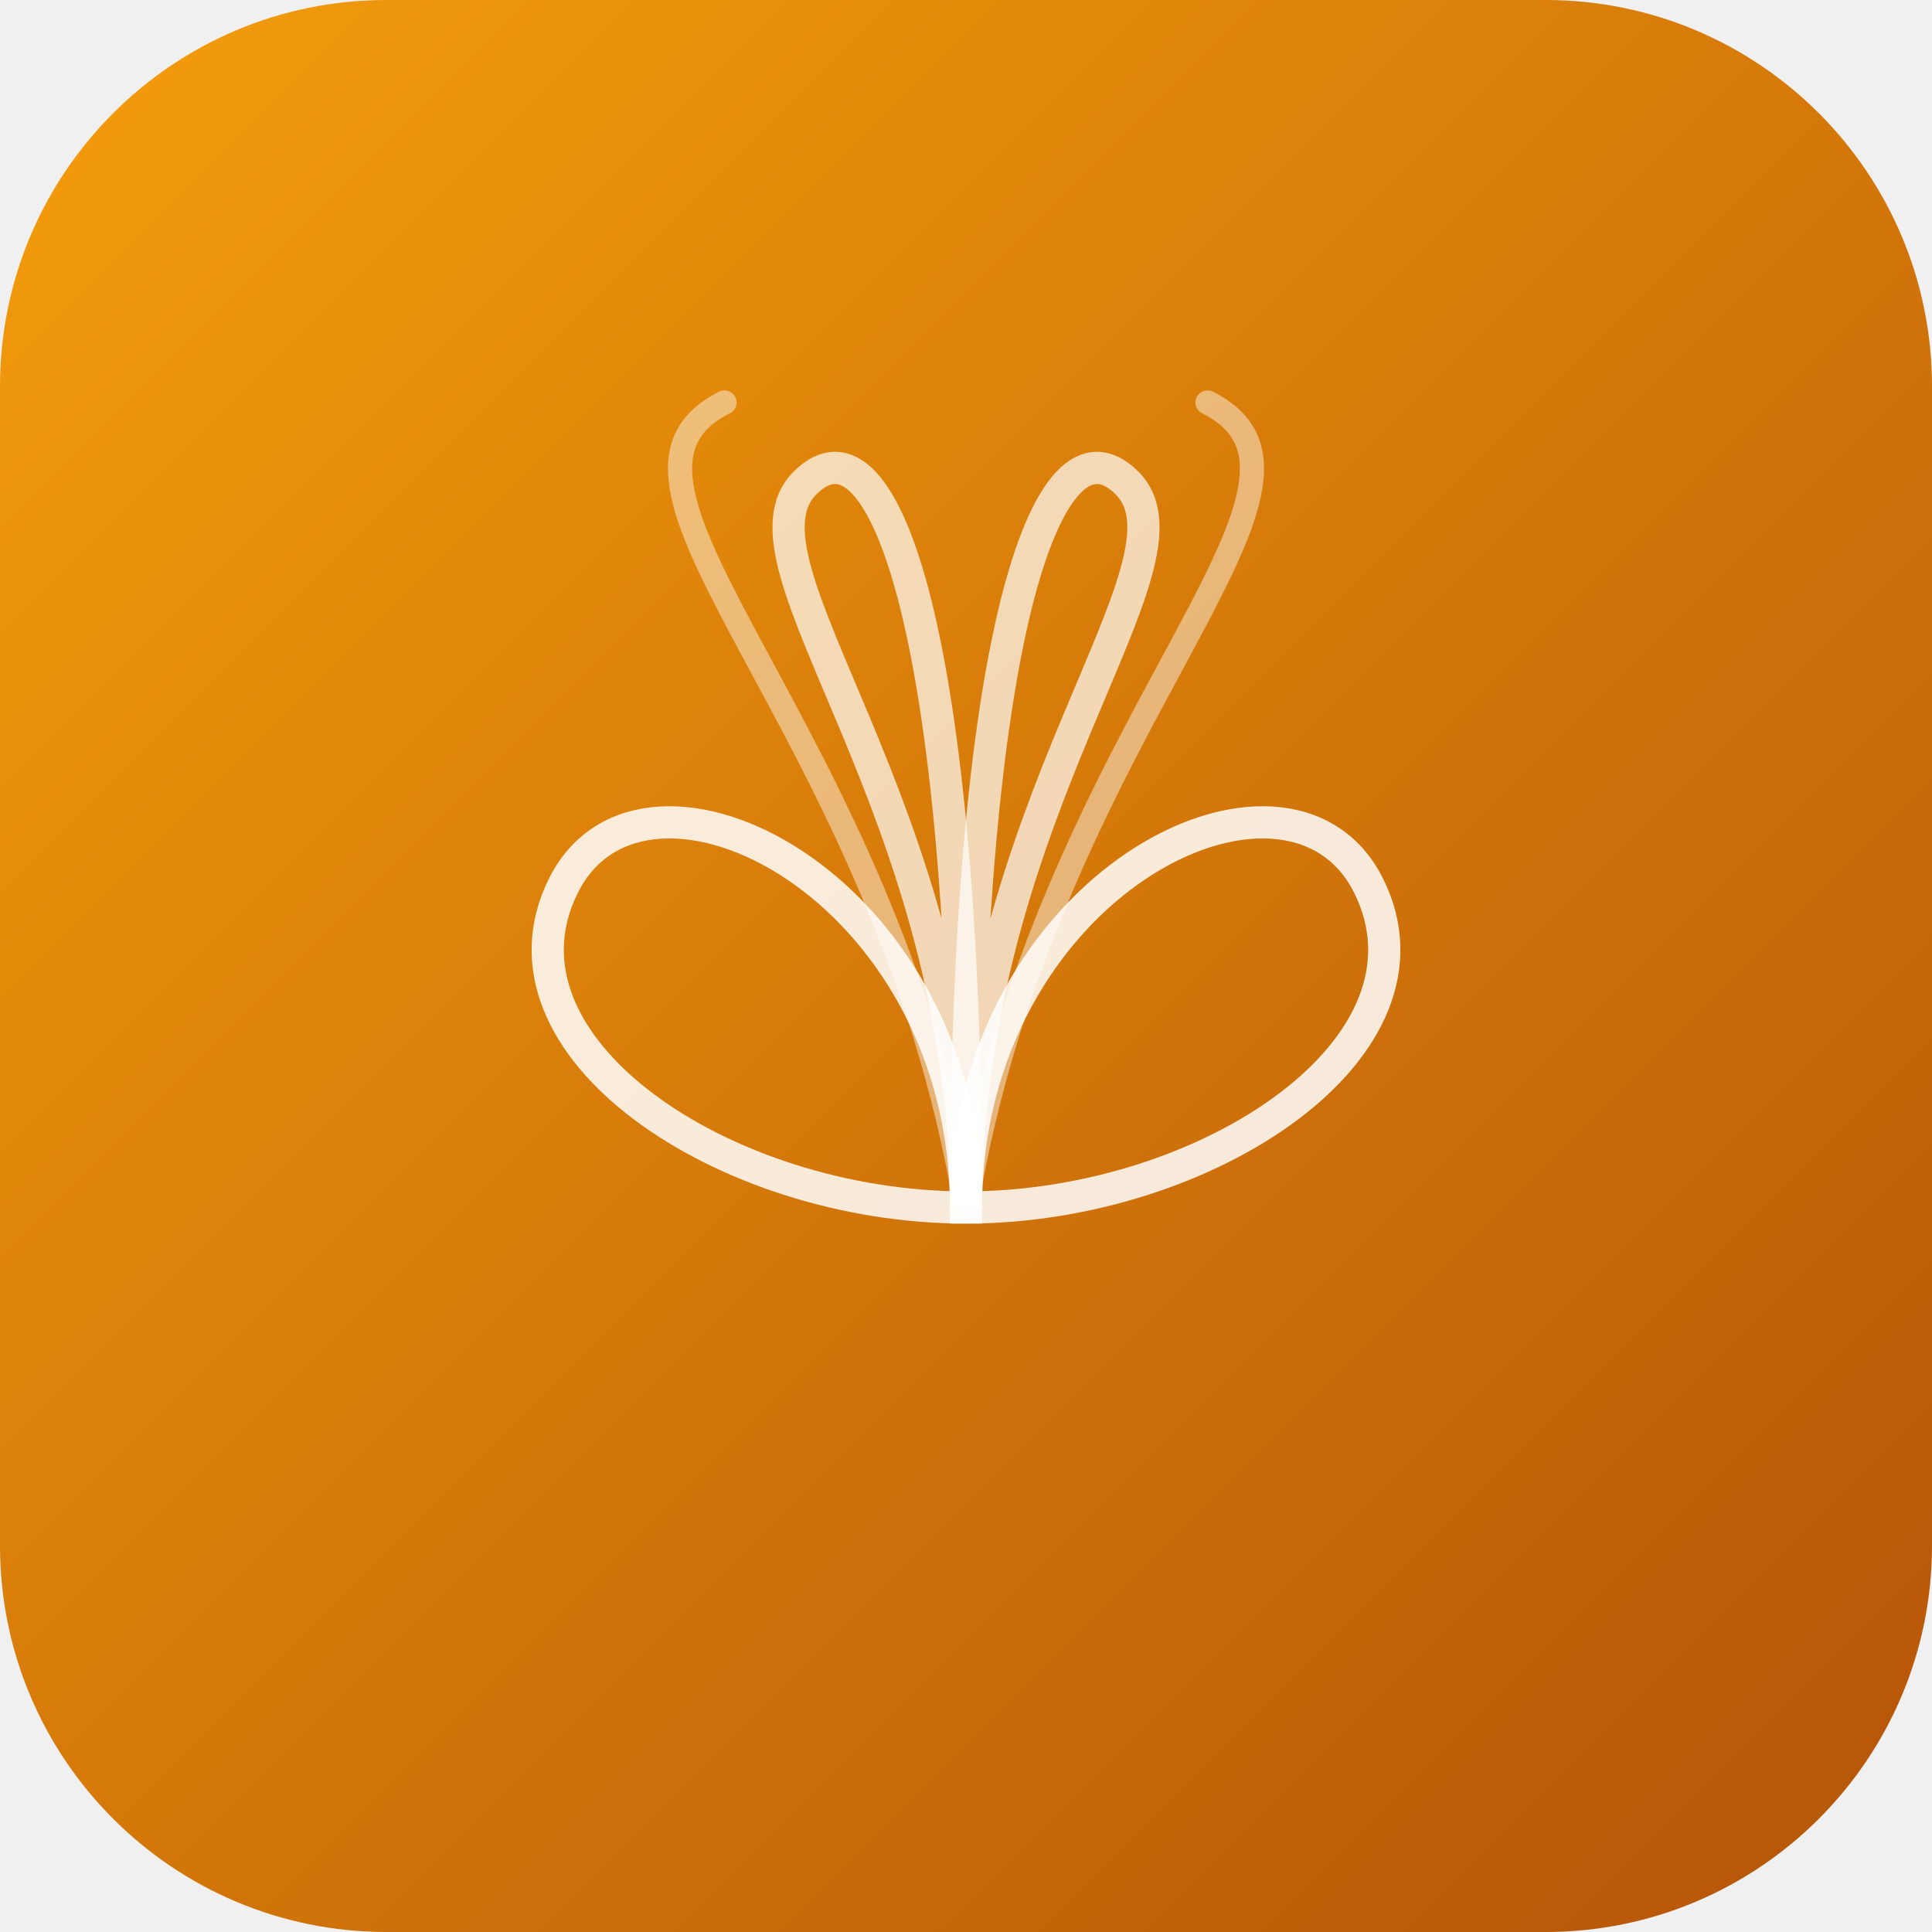
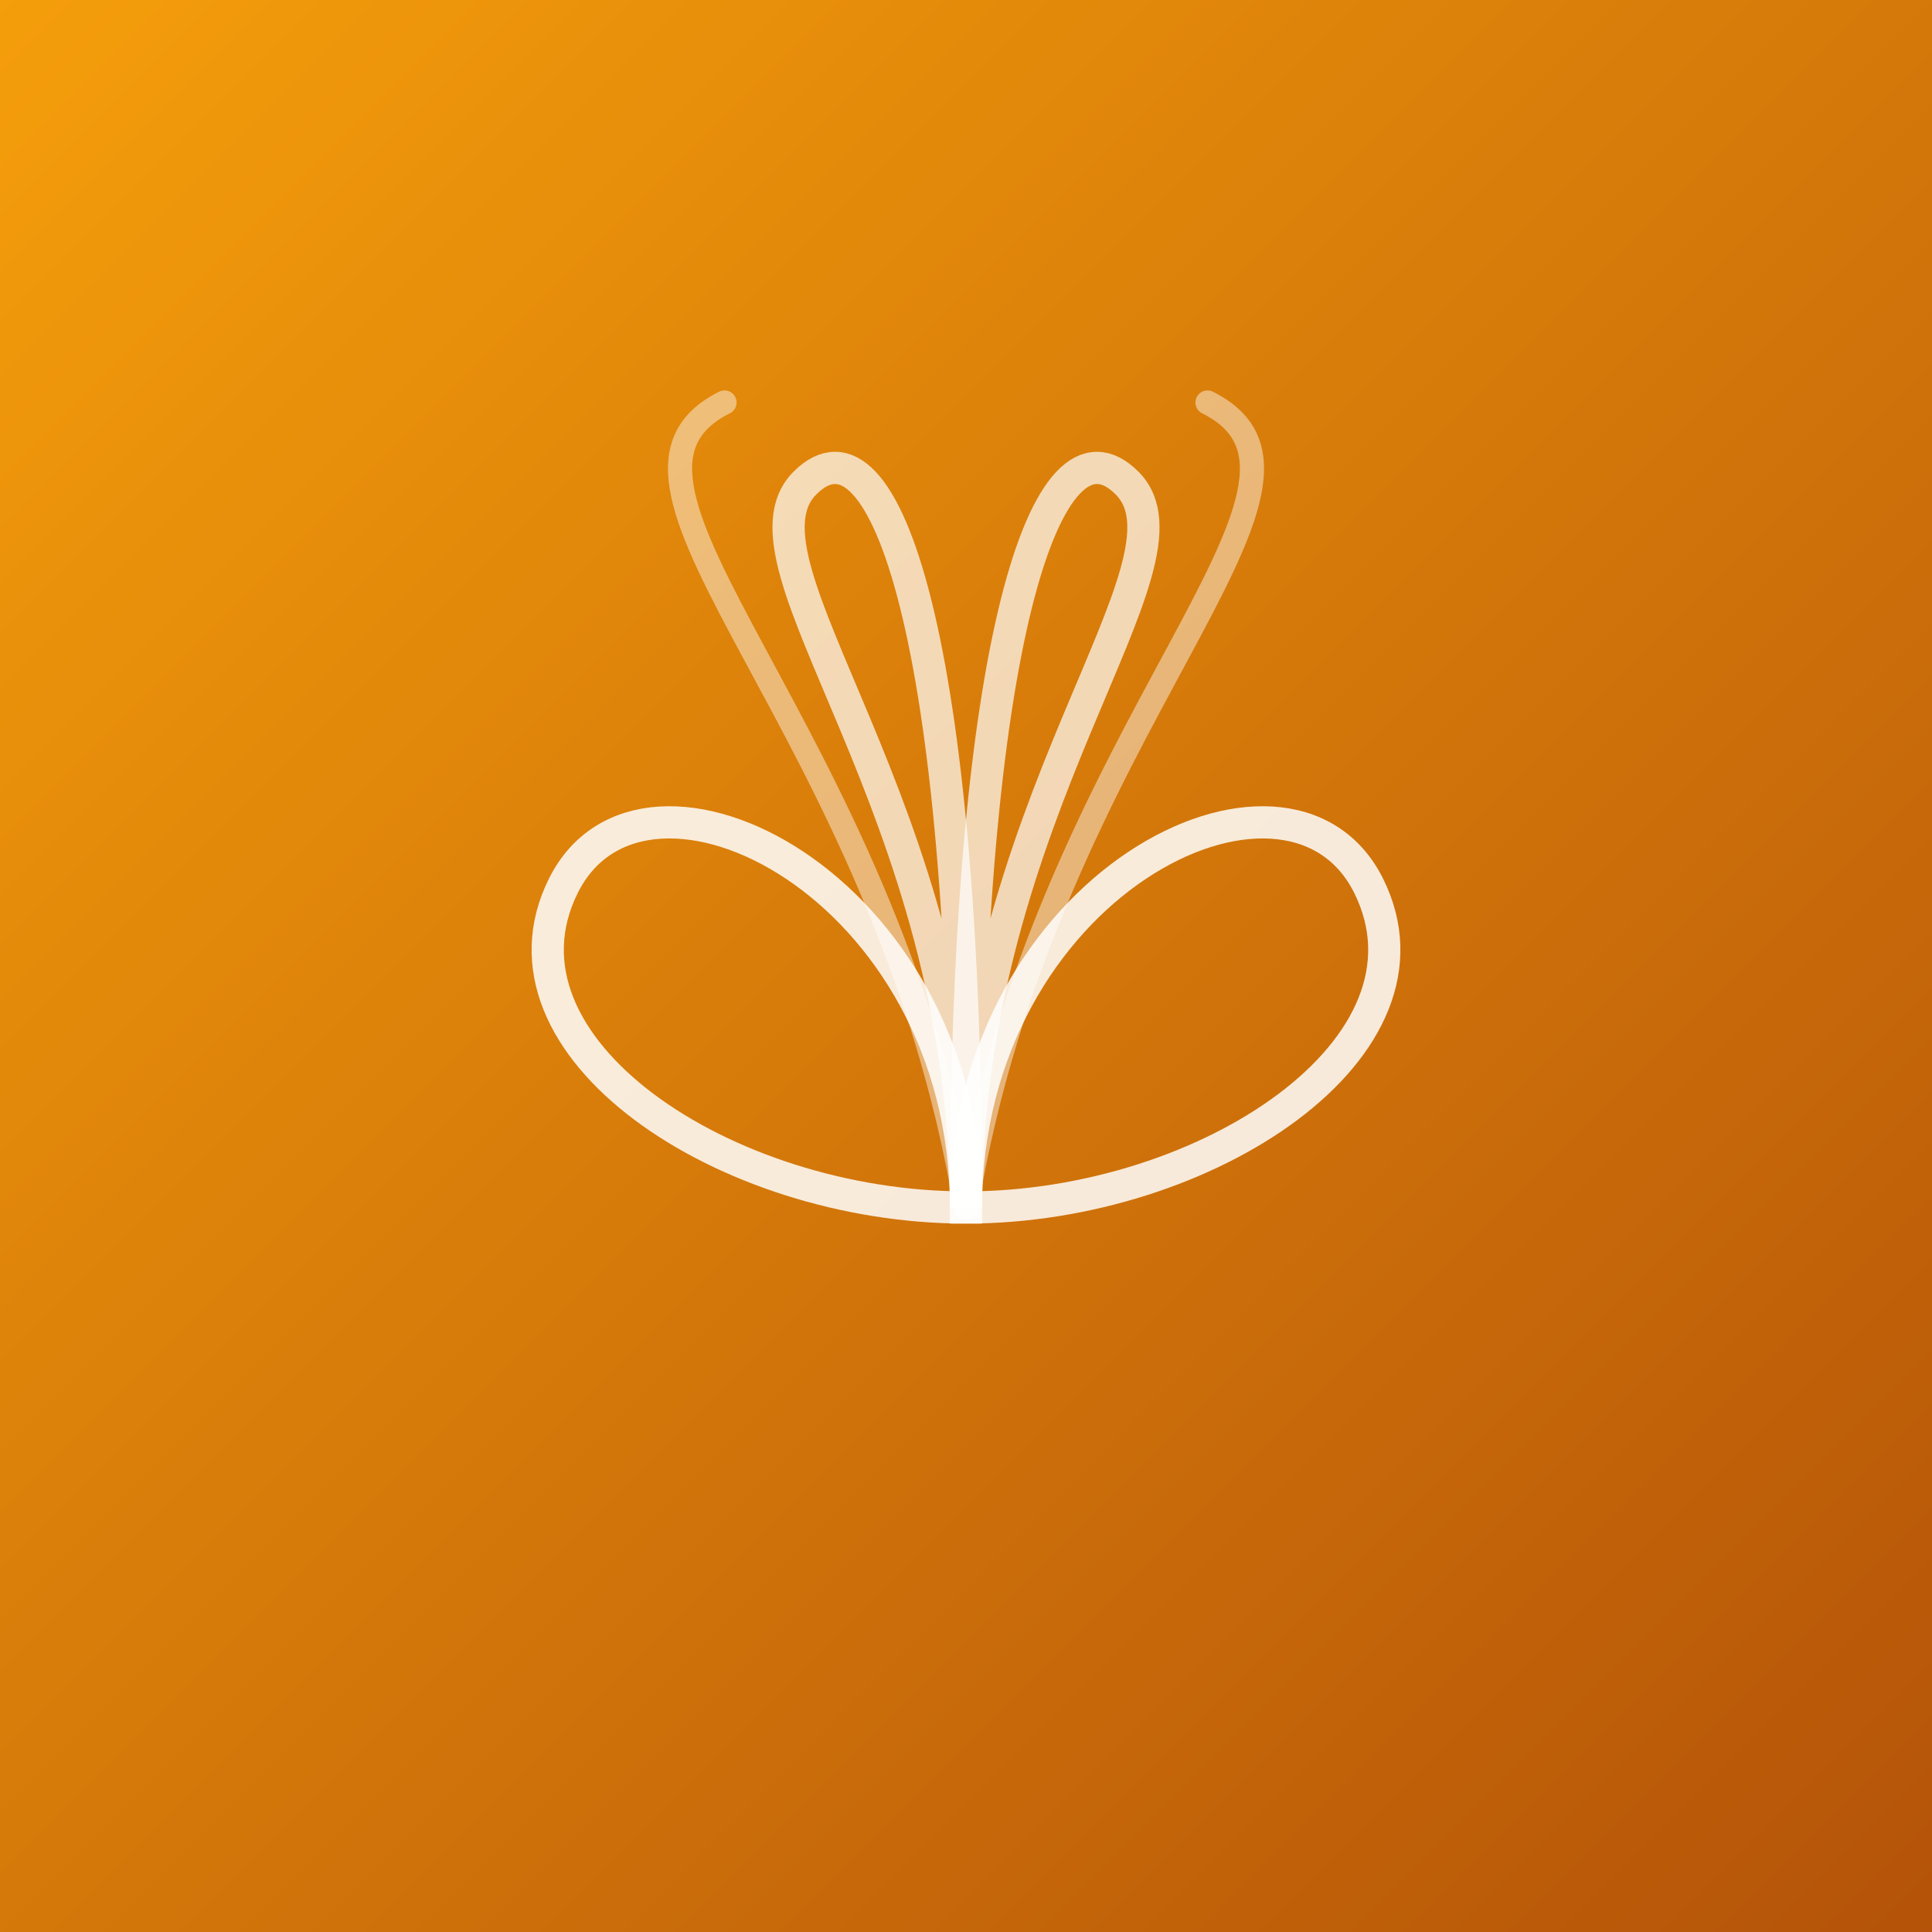
<svg xmlns="http://www.w3.org/2000/svg" viewBox="0 0 120 120">
  <defs>
    <linearGradient id="g2" x1="0" y1="0" x2="1" y2="1">
      <stop offset="0%" stop-color="#F59E0B" />
      <stop offset="100%" stop-color="#B45309" />
    </linearGradient>
  </defs>
-   <rect width="120" height="120" rx="24" fill="url(#g2)" />
+   <rect width="120" height="120" rx="0" fill="url(#g2)" />
  <path d="M60 75 C60 55 40 45 35 55 C30 65 45 75 60 75Z" fill="none" stroke="white" stroke-width="2" opacity="0.85" />
  <path d="M60 75 C60 55 80 45 85 55 C90 65 75 75 60 75Z" fill="none" stroke="white" stroke-width="2" opacity="0.85" />
  <path d="M60 75 C60 50 45 35 50 30 C55 25 60 40 60 75Z" fill="none" stroke="white" stroke-width="2" opacity="0.7" />
  <path d="M60 75 C60 50 75 35 70 30 C65 25 60 40 60 75Z" fill="none" stroke="white" stroke-width="2" opacity="0.7" />
  <path d="M60 75 C55 45 35 30 45 25" fill="none" stroke="white" stroke-width="1.5" stroke-linecap="round" opacity="0.45" />
  <path d="M60 75 C65 45 85 30 75 25" fill="none" stroke="white" stroke-width="1.5" stroke-linecap="round" opacity="0.45" />
</svg>
